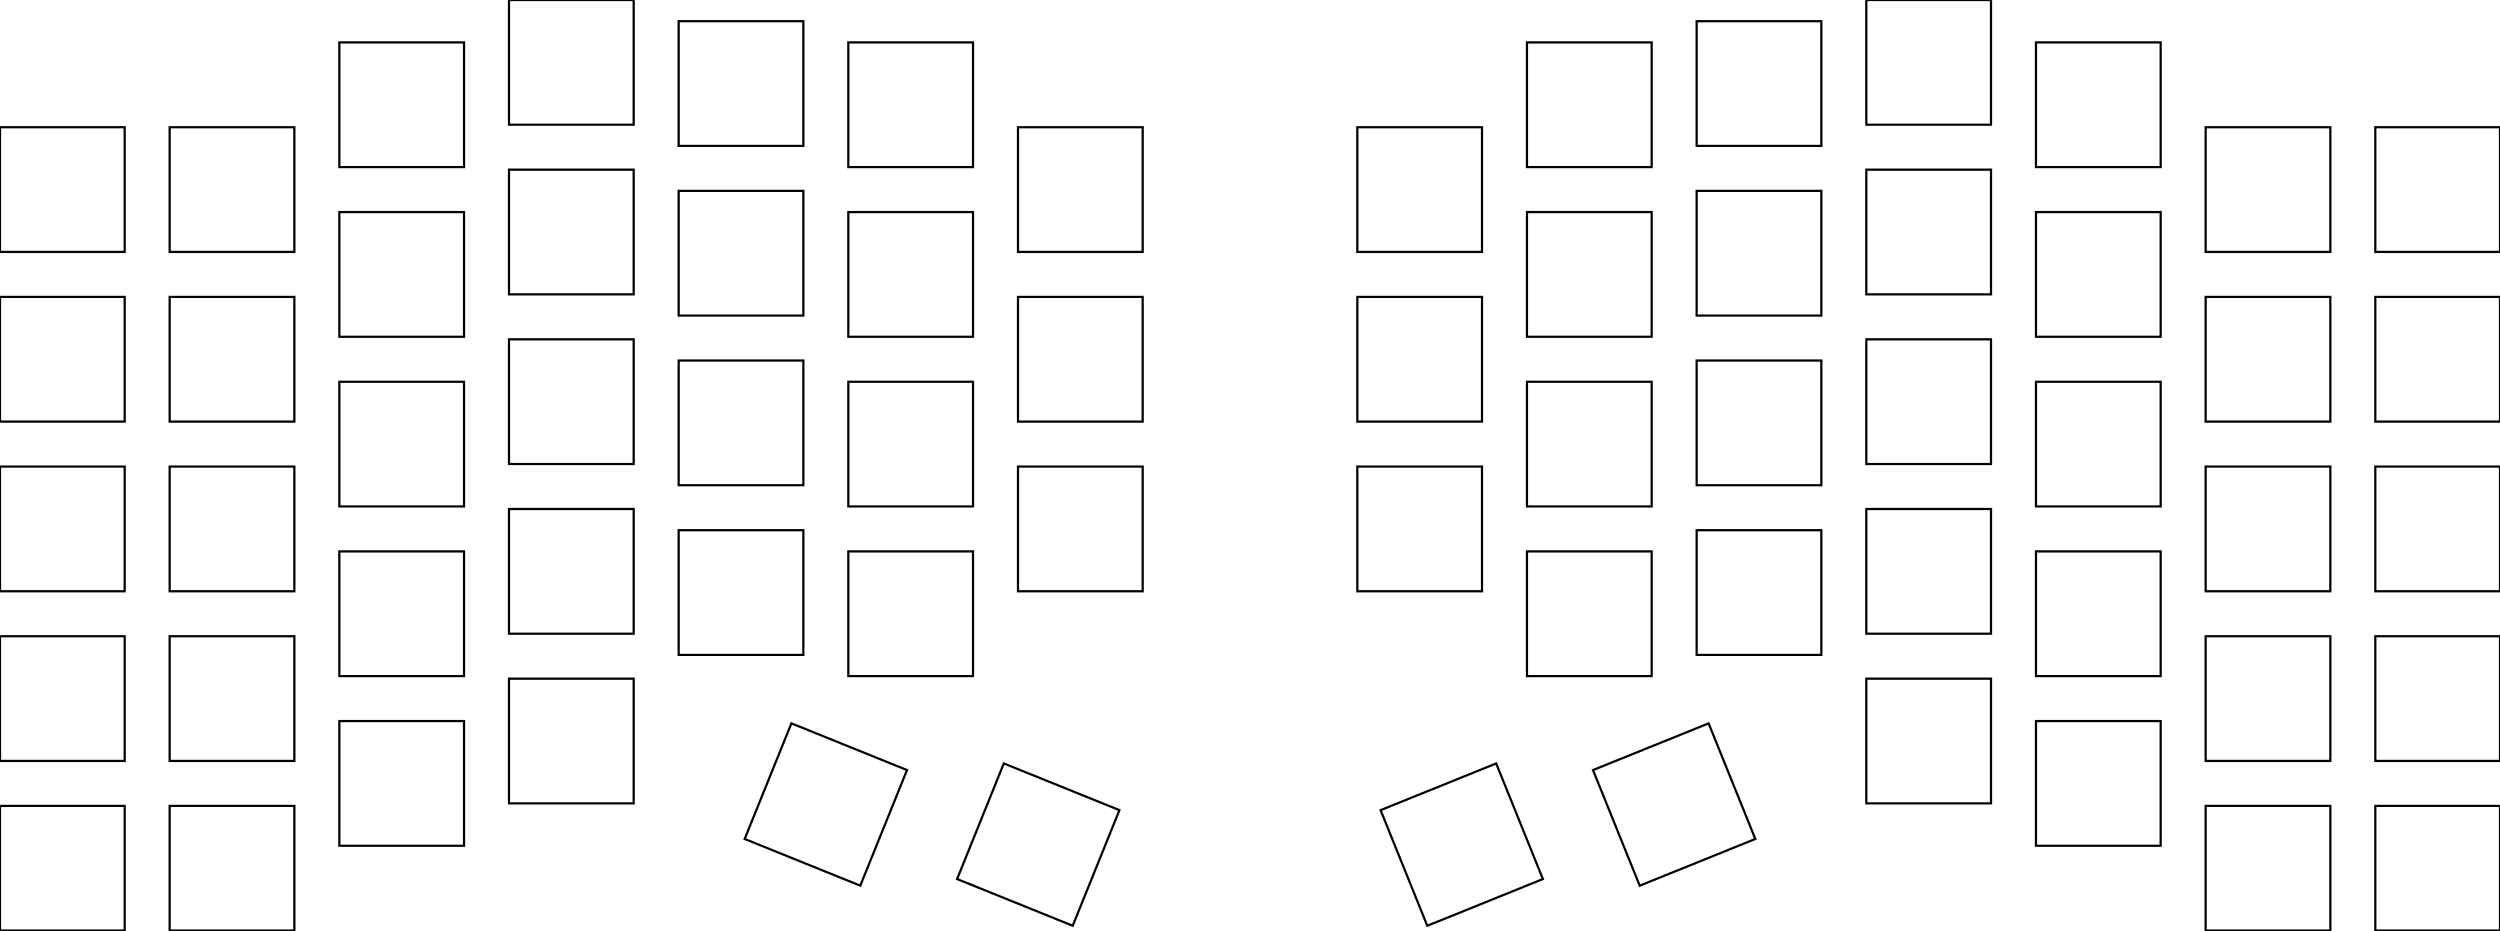
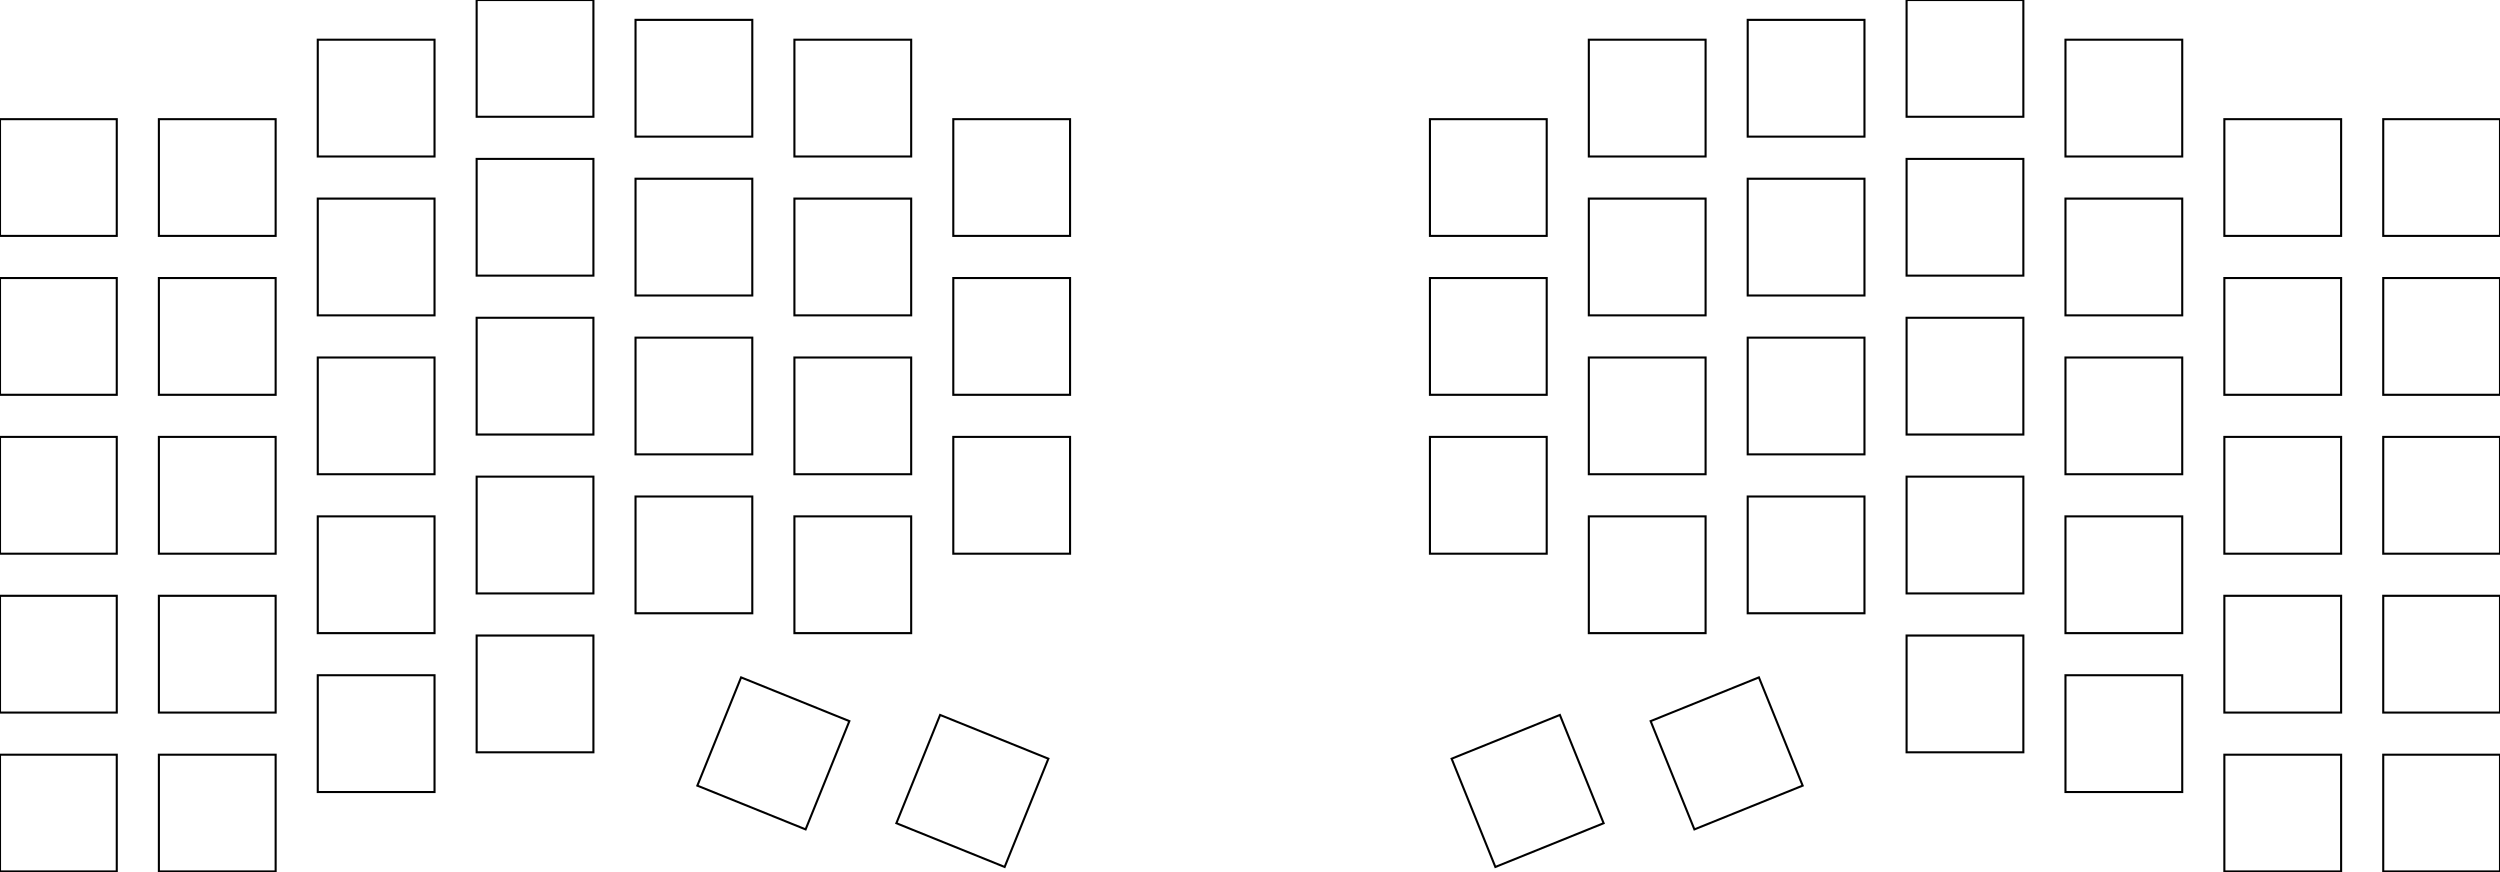
- <svg xmlns="http://www.w3.org/2000/svg" width="280.7mm" height="104.488mm" viewBox="0 0 280.7 104.488">
+ <svg xmlns="http://www.w3.org/2000/svg" width="299.75mm" height="104.488mm" viewBox="0 0 299.75 104.488">
  <g id="svgGroup" stroke-linecap="round" fill-rule="evenodd" font-size="9pt" stroke="#000" stroke-width="0.25mm" fill="none" style="stroke:#000;stroke-width:0.25mm;fill:none">
-     <path d="M 0 104.488 L 14 104.488 L 14 90.488 L 0 90.488 L 0 104.488 Z M 0 85.437 L 14 85.437 L 14 71.437 L 0 71.437 L 0 85.437 Z M 0 66.387 L 14 66.387 L 14 52.387 L 0 52.387 L 0 66.387 Z M 0 47.337 L 14 47.337 L 14 33.337 L 0 33.337 L 0 47.337 Z M 0 28.287 L 14 28.287 L 14 14.287 L 0 14.287 L 0 28.287 Z M 19.05 104.488 L 33.05 104.488 L 33.05 90.488 L 19.05 90.488 L 19.05 104.488 Z M 19.05 85.437 L 33.05 85.437 L 33.05 71.437 L 19.05 71.437 L 19.05 85.437 Z M 19.05 66.387 L 33.05 66.387 L 33.05 52.387 L 19.05 52.387 L 19.05 66.387 Z M 19.05 47.337 L 33.05 47.337 L 33.05 33.337 L 19.05 33.337 L 19.05 47.337 Z M 19.05 28.287 L 33.05 28.287 L 33.05 14.287 L 19.05 14.287 L 19.05 28.287 Z M 38.1 94.962 L 52.1 94.962 L 52.1 80.962 L 38.1 80.962 L 38.1 94.962 Z M 38.1 75.912 L 52.1 75.912 L 52.1 61.912 L 38.1 61.912 L 38.1 75.912 Z M 38.1 56.863 L 52.1 56.863 L 52.1 42.863 L 38.1 42.863 L 38.1 56.863 Z M 38.1 37.812 L 52.1 37.812 L 52.1 23.812 L 38.1 23.812 L 38.1 37.812 Z M 38.1 18.762 L 52.1 18.762 L 52.1 4.762 L 38.1 4.762 L 38.1 18.762 Z M 57.15 90.2 L 71.15 90.2 L 71.15 76.2 L 57.15 76.2 L 57.15 90.2 Z M 57.15 71.15 L 71.15 71.15 L 71.15 57.15 L 57.15 57.15 L 57.15 71.15 Z M 57.15 52.1 L 71.15 52.1 L 71.15 38.1 L 57.15 38.1 L 57.15 52.1 Z M 57.15 33.05 L 71.15 33.05 L 71.15 19.05 L 57.15 19.05 L 57.15 33.05 Z M 57.15 14 L 71.15 14 L 71.15 0 L 57.15 0 L 57.15 14 Z M 76.2 73.531 L 90.2 73.531 L 90.2 59.531 L 76.2 59.531 L 76.2 73.531 Z M 76.2 54.481 L 90.2 54.481 L 90.2 40.481 L 76.2 40.481 L 76.2 54.481 Z M 76.2 35.431 L 90.2 35.431 L 90.2 21.431 L 76.2 21.431 L 76.2 35.431 Z M 76.2 16.381 L 90.2 16.381 L 90.2 2.381 L 76.2 2.381 L 76.2 16.381 Z M 95.25 75.912 L 109.25 75.912 L 109.25 61.912 L 95.25 61.912 L 95.25 75.912 Z M 95.25 56.863 L 109.25 56.863 L 109.25 42.863 L 95.25 42.863 L 95.25 56.863 Z M 95.25 37.812 L 109.25 37.812 L 109.25 23.812 L 95.25 23.812 L 95.25 37.812 Z M 95.25 18.762 L 109.25 18.762 L 109.25 4.762 L 95.25 4.762 L 95.25 18.762 Z M 114.3 66.387 L 128.3 66.387 L 128.3 52.387 L 114.3 52.387 L 114.3 66.387 Z M 114.3 47.337 L 128.3 47.337 L 128.3 33.337 L 114.3 33.337 L 114.3 47.337 Z M 114.3 28.287 L 128.3 28.287 L 128.3 14.287 L 114.3 14.287 L 114.3 28.287 Z M 266.7 104.488 L 280.7 104.488 L 280.7 90.488 L 266.7 90.488 L 266.7 104.488 Z M 266.7 85.437 L 280.7 85.437 L 280.7 71.437 L 266.7 71.437 L 266.7 85.437 Z M 266.7 66.387 L 280.7 66.387 L 280.7 52.387 L 266.7 52.387 L 266.7 66.387 Z M 266.7 47.337 L 280.7 47.337 L 280.7 33.337 L 266.7 33.337 L 266.7 47.337 Z M 266.7 28.287 L 280.7 28.287 L 280.7 14.287 L 266.7 14.287 L 266.7 28.287 Z M 247.65 104.488 L 261.65 104.488 L 261.65 90.488 L 247.65 90.488 L 247.65 104.488 Z M 247.65 85.437 L 261.65 85.437 L 261.65 71.437 L 247.65 71.437 L 247.65 85.437 Z M 247.65 66.387 L 261.65 66.387 L 261.65 52.387 L 247.65 52.387 L 247.65 66.387 Z M 247.65 47.337 L 261.65 47.337 L 261.65 33.337 L 247.65 33.337 L 247.65 47.337 Z M 247.65 28.287 L 261.65 28.287 L 261.65 14.287 L 247.65 14.287 L 247.65 28.287 Z M 228.6 94.962 L 242.6 94.962 L 242.6 80.962 L 228.6 80.962 L 228.6 94.962 Z M 228.6 75.912 L 242.6 75.912 L 242.6 61.912 L 228.6 61.912 L 228.6 75.912 Z M 228.6 56.863 L 242.6 56.863 L 242.6 42.863 L 228.6 42.863 L 228.6 56.863 Z M 228.6 37.812 L 242.6 37.812 L 242.6 23.812 L 228.6 23.812 L 228.6 37.812 Z M 228.6 18.762 L 242.6 18.762 L 242.6 4.762 L 228.6 4.762 L 228.6 18.762 Z M 209.55 90.2 L 223.55 90.2 L 223.55 76.2 L 209.55 76.2 L 209.55 90.2 Z M 209.55 71.15 L 223.55 71.15 L 223.55 57.15 L 209.55 57.15 L 209.55 71.15 Z M 209.55 52.1 L 223.55 52.1 L 223.55 38.1 L 209.55 38.1 L 209.55 52.1 Z M 209.55 33.05 L 223.55 33.05 L 223.55 19.05 L 209.55 19.05 L 209.55 33.05 Z M 209.55 14 L 223.55 14 L 223.55 0 L 209.55 0 L 209.55 14 Z M 190.5 73.531 L 204.5 73.531 L 204.5 59.531 L 190.5 59.531 L 190.5 73.531 Z M 190.5 54.481 L 204.5 54.481 L 204.5 40.481 L 190.5 40.481 L 190.5 54.481 Z M 190.5 35.431 L 204.5 35.431 L 204.5 21.431 L 190.5 21.431 L 190.5 35.431 Z M 190.5 16.381 L 204.5 16.381 L 204.5 2.381 L 190.5 2.381 L 190.5 16.381 Z M 171.45 75.912 L 185.45 75.912 L 185.45 61.912 L 171.45 61.912 L 171.45 75.912 Z M 171.45 56.863 L 185.45 56.863 L 185.45 42.863 L 171.45 42.863 L 171.45 56.863 Z M 171.45 37.812 L 185.45 37.812 L 185.45 23.812 L 171.45 23.812 L 171.45 37.812 Z M 171.45 18.762 L 185.45 18.762 L 185.45 4.762 L 171.45 4.762 L 171.45 18.762 Z M 152.4 66.387 L 166.4 66.387 L 166.4 52.387 L 152.4 52.387 L 152.4 66.387 Z M 152.4 47.337 L 166.4 47.337 L 166.4 33.337 L 152.4 33.337 L 152.4 47.337 Z M 152.4 28.287 L 166.4 28.287 L 166.4 14.287 L 152.4 14.287 L 152.4 28.287 Z M 184.107 99.444 L 197.088 94.199 L 191.843 81.219 L 178.862 86.463 L 184.107 99.444 Z M 160.256 103.944 L 173.236 98.699 L 167.992 85.719 L 155.011 90.963 L 160.256 103.944 Z M 107.464 98.699 L 120.444 103.944 L 125.689 90.963 L 112.708 85.719 L 107.464 98.699 Z M 83.612 94.199 L 96.593 99.444 L 101.838 86.463 L 88.857 81.219 L 83.612 94.199 Z" vector-effect="non-scaling-stroke" />
+     <path d="M 0 104.488 L 14 104.488 L 14 90.488 L 0 90.488 L 0 104.488 Z M 0 85.437 L 14 85.437 L 14 71.437 L 0 71.437 L 0 85.437 Z M 0 66.387 L 14 66.387 L 14 52.387 L 0 52.387 L 0 66.387 Z M 0 47.337 L 14 47.337 L 14 33.337 L 0 33.337 L 0 47.337 Z M 0 28.287 L 14 28.287 L 14 14.287 L 0 14.287 L 0 28.287 Z M 19.05 104.488 L 33.05 104.488 L 33.05 90.488 L 19.05 90.488 L 19.05 104.488 Z M 19.05 85.437 L 33.05 85.437 L 33.05 71.437 L 19.05 71.437 L 19.05 85.437 Z M 19.05 66.387 L 33.05 66.387 L 33.05 52.387 L 19.05 52.387 L 19.05 66.387 Z M 19.05 47.337 L 33.05 47.337 L 33.05 33.337 L 19.05 33.337 L 19.05 47.337 Z M 19.05 28.287 L 33.05 28.287 L 33.05 14.287 L 19.05 14.287 L 19.05 28.287 Z M 38.1 94.962 L 52.1 94.962 L 52.1 80.962 L 38.1 80.962 L 38.1 94.962 Z M 38.1 75.912 L 52.1 75.912 L 52.1 61.912 L 38.1 61.912 L 38.1 75.912 Z M 38.1 56.863 L 52.1 56.863 L 52.1 42.863 L 38.1 42.863 L 38.1 56.863 Z M 38.1 37.812 L 52.1 37.812 L 52.1 23.812 L 38.1 23.812 L 38.1 37.812 Z M 38.1 18.762 L 52.1 18.762 L 52.1 4.762 L 38.1 4.762 L 38.1 18.762 Z M 57.15 90.2 L 71.15 90.2 L 71.15 76.2 L 57.15 76.2 L 57.15 90.2 Z M 57.15 71.15 L 71.15 71.15 L 71.15 57.15 L 57.15 57.15 L 57.15 71.15 Z M 57.15 52.1 L 71.15 52.1 L 71.15 38.1 L 57.15 38.1 L 57.15 52.1 Z M 57.15 33.05 L 71.15 33.05 L 71.15 19.05 L 57.15 19.05 L 57.15 33.05 Z M 57.15 14 L 71.15 14 L 71.15 0 L 57.15 0 L 57.15 14 Z M 76.2 73.531 L 90.2 73.531 L 90.2 59.531 L 76.2 59.531 L 76.2 73.531 Z M 76.2 54.481 L 90.2 54.481 L 90.2 40.481 L 76.2 40.481 L 76.2 54.481 Z M 76.2 35.431 L 90.2 35.431 L 90.2 21.431 L 76.2 21.431 L 76.2 35.431 Z M 76.2 16.381 L 90.2 16.381 L 90.2 2.381 L 76.2 2.381 L 76.2 16.381 Z M 95.25 75.912 L 109.25 75.912 L 109.25 61.912 L 95.25 61.912 L 95.25 75.912 Z M 95.25 56.863 L 109.25 56.863 L 109.25 42.863 L 95.25 42.863 L 95.25 56.863 Z M 95.25 37.812 L 109.25 37.812 L 109.25 23.812 L 95.25 23.812 L 95.25 37.812 Z M 95.25 18.762 L 109.25 18.762 L 109.25 4.762 L 95.25 4.762 L 95.25 18.762 Z M 114.3 66.387 L 128.3 66.387 L 128.3 52.387 L 114.3 52.387 L 114.3 66.387 Z M 114.3 47.337 L 128.3 47.337 L 128.3 33.337 L 114.3 33.337 L 114.3 47.337 Z M 114.3 28.287 L 128.3 28.287 L 128.3 14.287 L 114.3 14.287 L 114.3 28.287 Z M 285.75 104.488 L 299.75 104.488 L 299.75 90.488 L 285.75 90.488 L 285.75 104.488 Z M 285.75 85.437 L 299.75 85.437 L 299.75 71.437 L 285.75 71.437 L 285.75 85.437 Z M 285.75 66.387 L 299.75 66.387 L 299.75 52.387 L 285.75 52.387 L 285.75 66.387 Z M 285.75 47.337 L 299.75 47.337 L 299.75 33.337 L 285.75 33.337 L 285.75 47.337 Z M 285.75 28.287 L 299.75 28.287 L 299.75 14.287 L 285.75 14.287 L 285.75 28.287 Z M 266.7 104.488 L 280.7 104.488 L 280.7 90.488 L 266.7 90.488 L 266.7 104.488 Z M 266.7 85.437 L 280.7 85.437 L 280.7 71.437 L 266.7 71.437 L 266.7 85.437 Z M 266.7 66.387 L 280.7 66.387 L 280.7 52.387 L 266.7 52.387 L 266.7 66.387 Z M 266.7 47.337 L 280.7 47.337 L 280.7 33.337 L 266.7 33.337 L 266.7 47.337 Z M 266.7 28.287 L 280.7 28.287 L 280.7 14.287 L 266.7 14.287 L 266.7 28.287 Z M 247.65 94.962 L 261.65 94.962 L 261.65 80.962 L 247.65 80.962 L 247.65 94.962 Z M 247.65 75.912 L 261.65 75.912 L 261.65 61.912 L 247.65 61.912 L 247.65 75.912 Z M 247.65 56.863 L 261.65 56.863 L 261.65 42.863 L 247.65 42.863 L 247.65 56.863 Z M 247.65 37.812 L 261.65 37.812 L 261.65 23.812 L 247.65 23.812 L 247.65 37.812 Z M 247.65 18.762 L 261.65 18.762 L 261.65 4.762 L 247.65 4.762 L 247.65 18.762 Z M 228.6 90.2 L 242.6 90.2 L 242.6 76.2 L 228.6 76.2 L 228.6 90.2 Z M 228.6 71.15 L 242.6 71.15 L 242.6 57.15 L 228.6 57.15 L 228.6 71.15 Z M 228.6 52.1 L 242.6 52.1 L 242.6 38.1 L 228.6 38.1 L 228.6 52.1 Z M 228.6 33.05 L 242.6 33.05 L 242.6 19.05 L 228.6 19.05 L 228.6 33.05 Z M 228.6 14 L 242.6 14 L 242.6 0 L 228.6 0 L 228.6 14 Z M 209.55 73.531 L 223.55 73.531 L 223.55 59.531 L 209.55 59.531 L 209.55 73.531 Z M 209.55 54.481 L 223.55 54.481 L 223.55 40.481 L 209.55 40.481 L 209.55 54.481 Z M 209.55 35.431 L 223.55 35.431 L 223.55 21.431 L 209.55 21.431 L 209.55 35.431 Z M 209.55 16.381 L 223.55 16.381 L 223.55 2.381 L 209.55 2.381 L 209.55 16.381 Z M 190.5 75.912 L 204.5 75.912 L 204.5 61.912 L 190.5 61.912 L 190.5 75.912 Z M 190.5 56.863 L 204.5 56.863 L 204.5 42.863 L 190.5 42.863 L 190.5 56.863 Z M 190.5 37.812 L 204.5 37.812 L 204.5 23.812 L 190.5 23.812 L 190.5 37.812 Z M 190.5 18.762 L 204.5 18.762 L 204.5 4.762 L 190.5 4.762 L 190.5 18.762 Z M 171.45 66.387 L 185.45 66.387 L 185.45 52.387 L 171.45 52.387 L 171.45 66.387 Z M 171.45 47.337 L 185.45 47.337 L 185.45 33.337 L 171.45 33.337 L 171.45 47.337 Z M 171.45 28.287 L 185.45 28.287 L 185.45 14.287 L 171.45 14.287 L 171.45 28.287 Z M 203.157 99.444 L 216.138 94.199 L 210.893 81.219 L 197.912 86.463 L 203.157 99.444 Z M 179.294 103.948 L 192.275 98.704 L 187.03 85.723 L 174.05 90.968 L 179.294 103.948 Z M 107.475 98.704 L 120.456 103.948 L 125.7 90.968 L 112.72 85.723 L 107.475 98.704 Z M 83.612 94.199 L 96.593 99.444 L 101.838 86.463 L 88.857 81.219 L 83.612 94.199 Z" vector-effect="non-scaling-stroke" />
  </g>
</svg>
